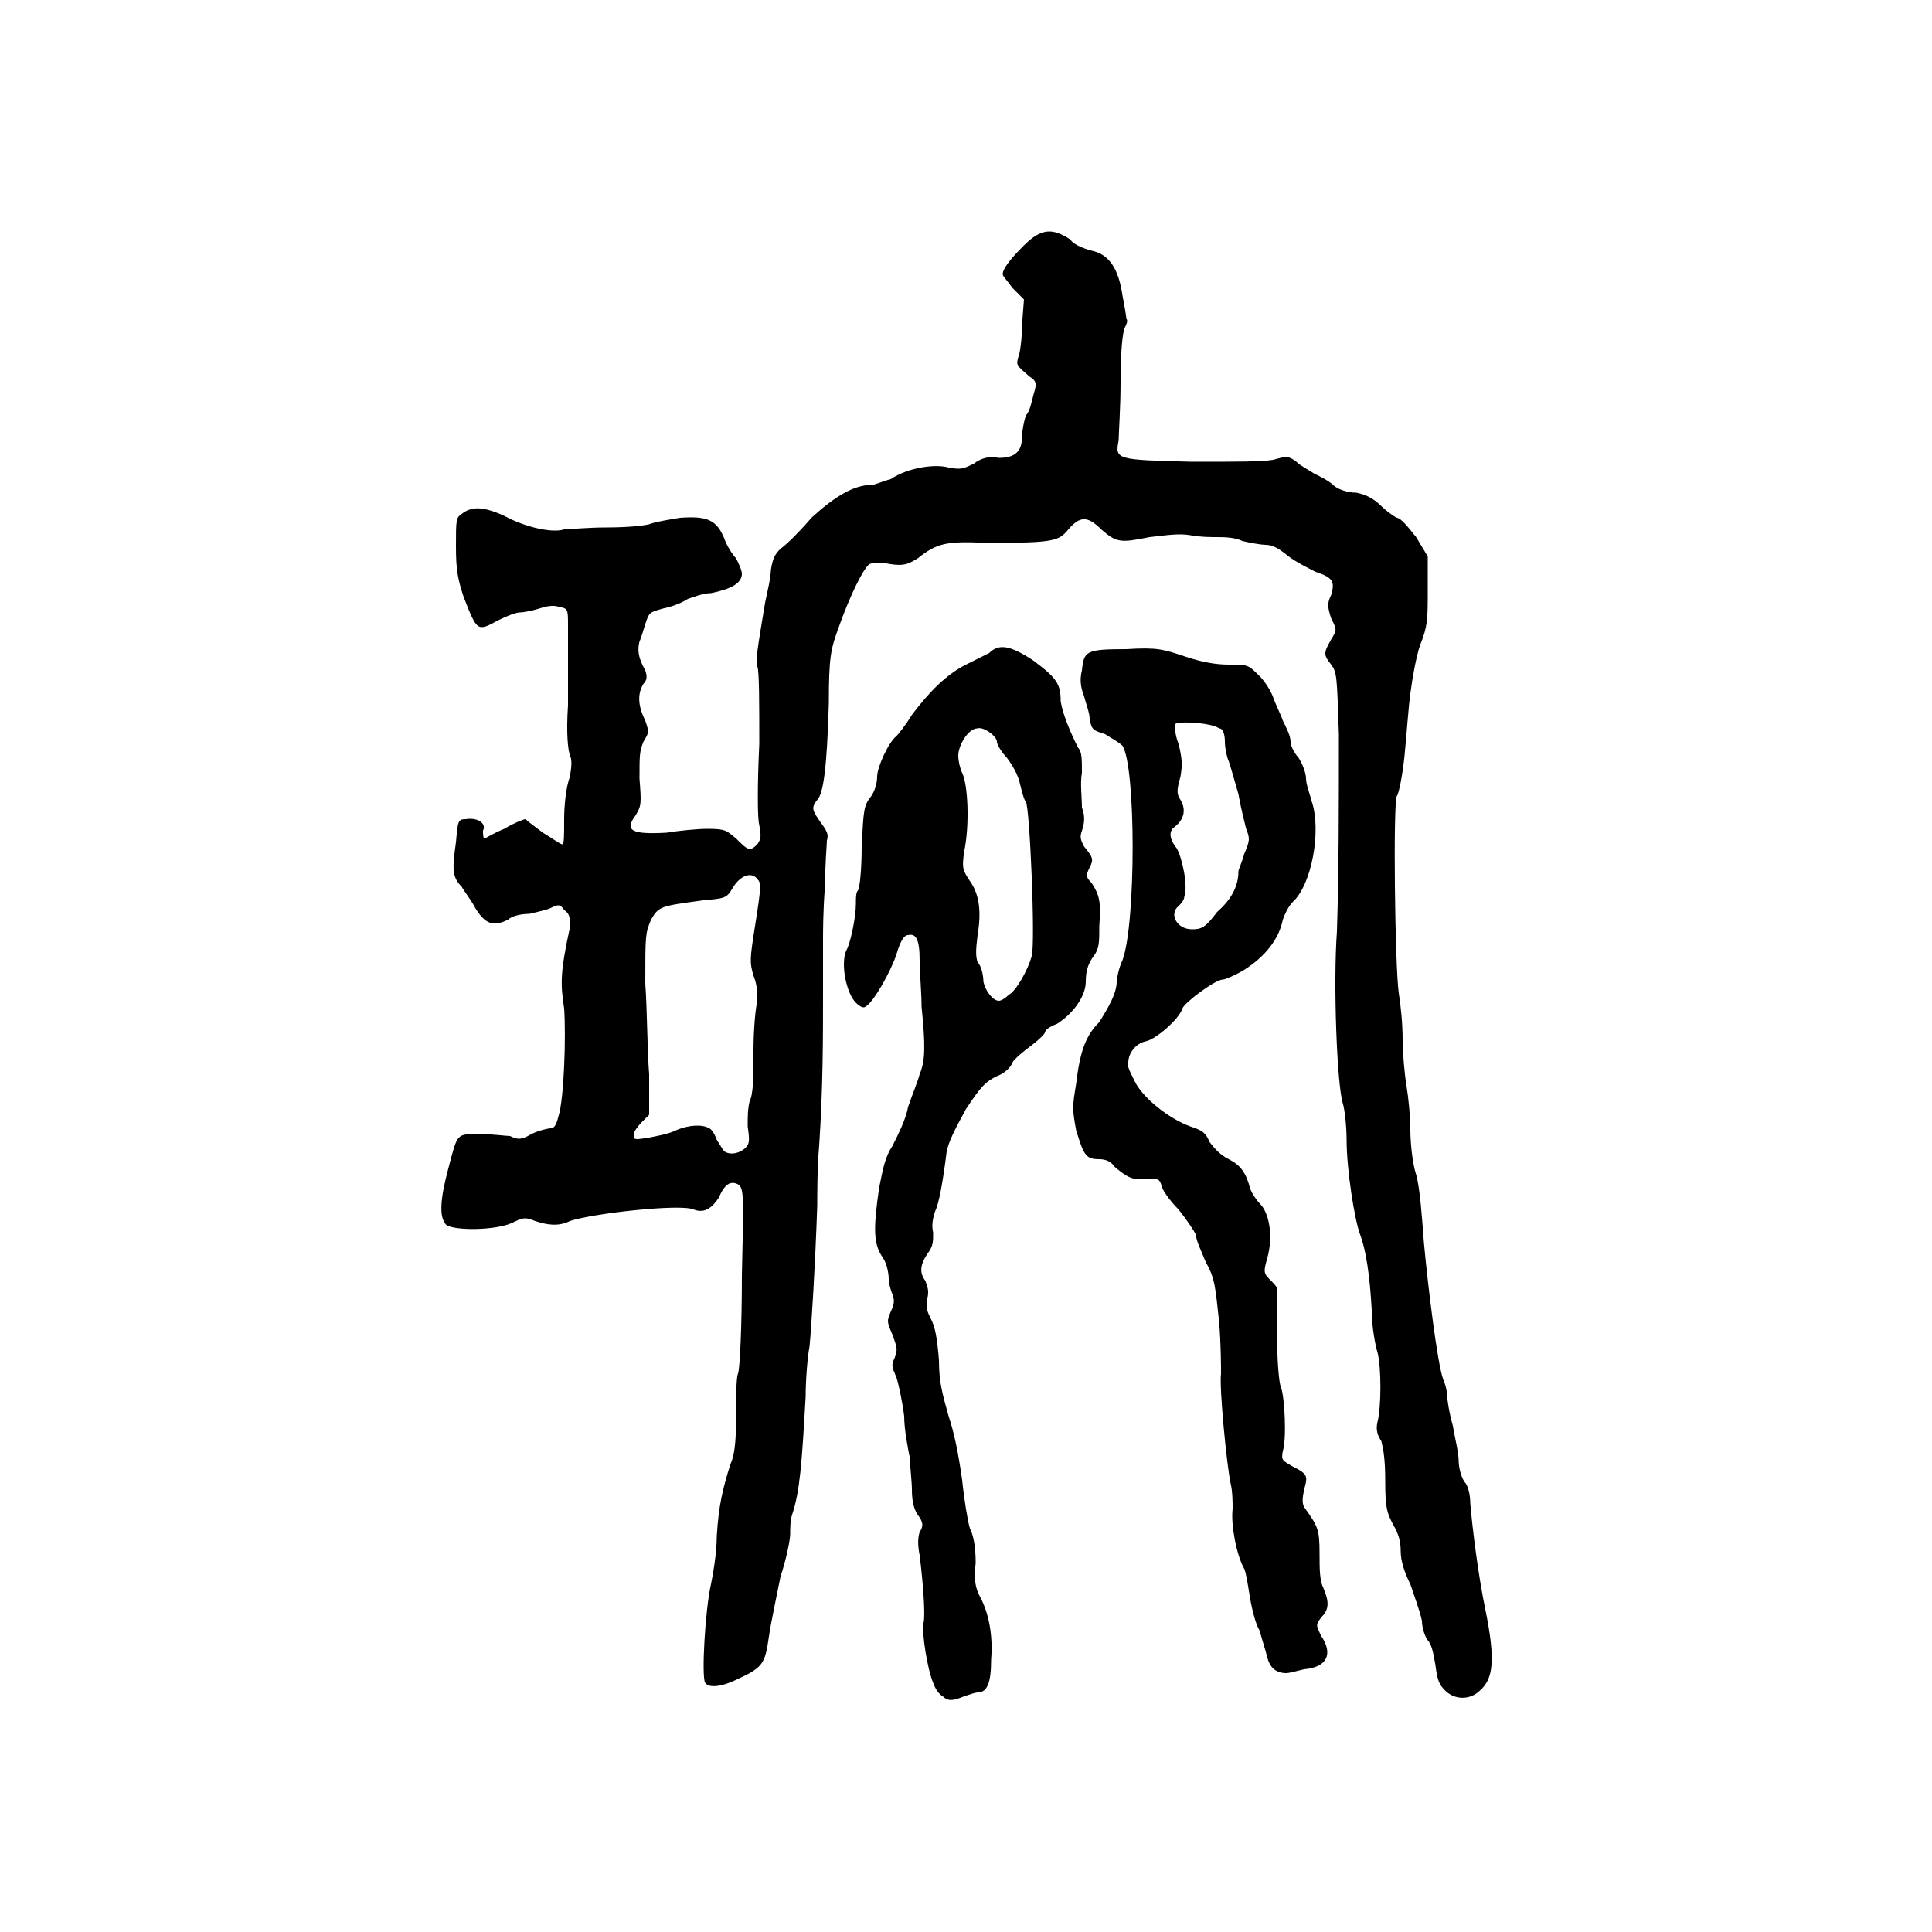
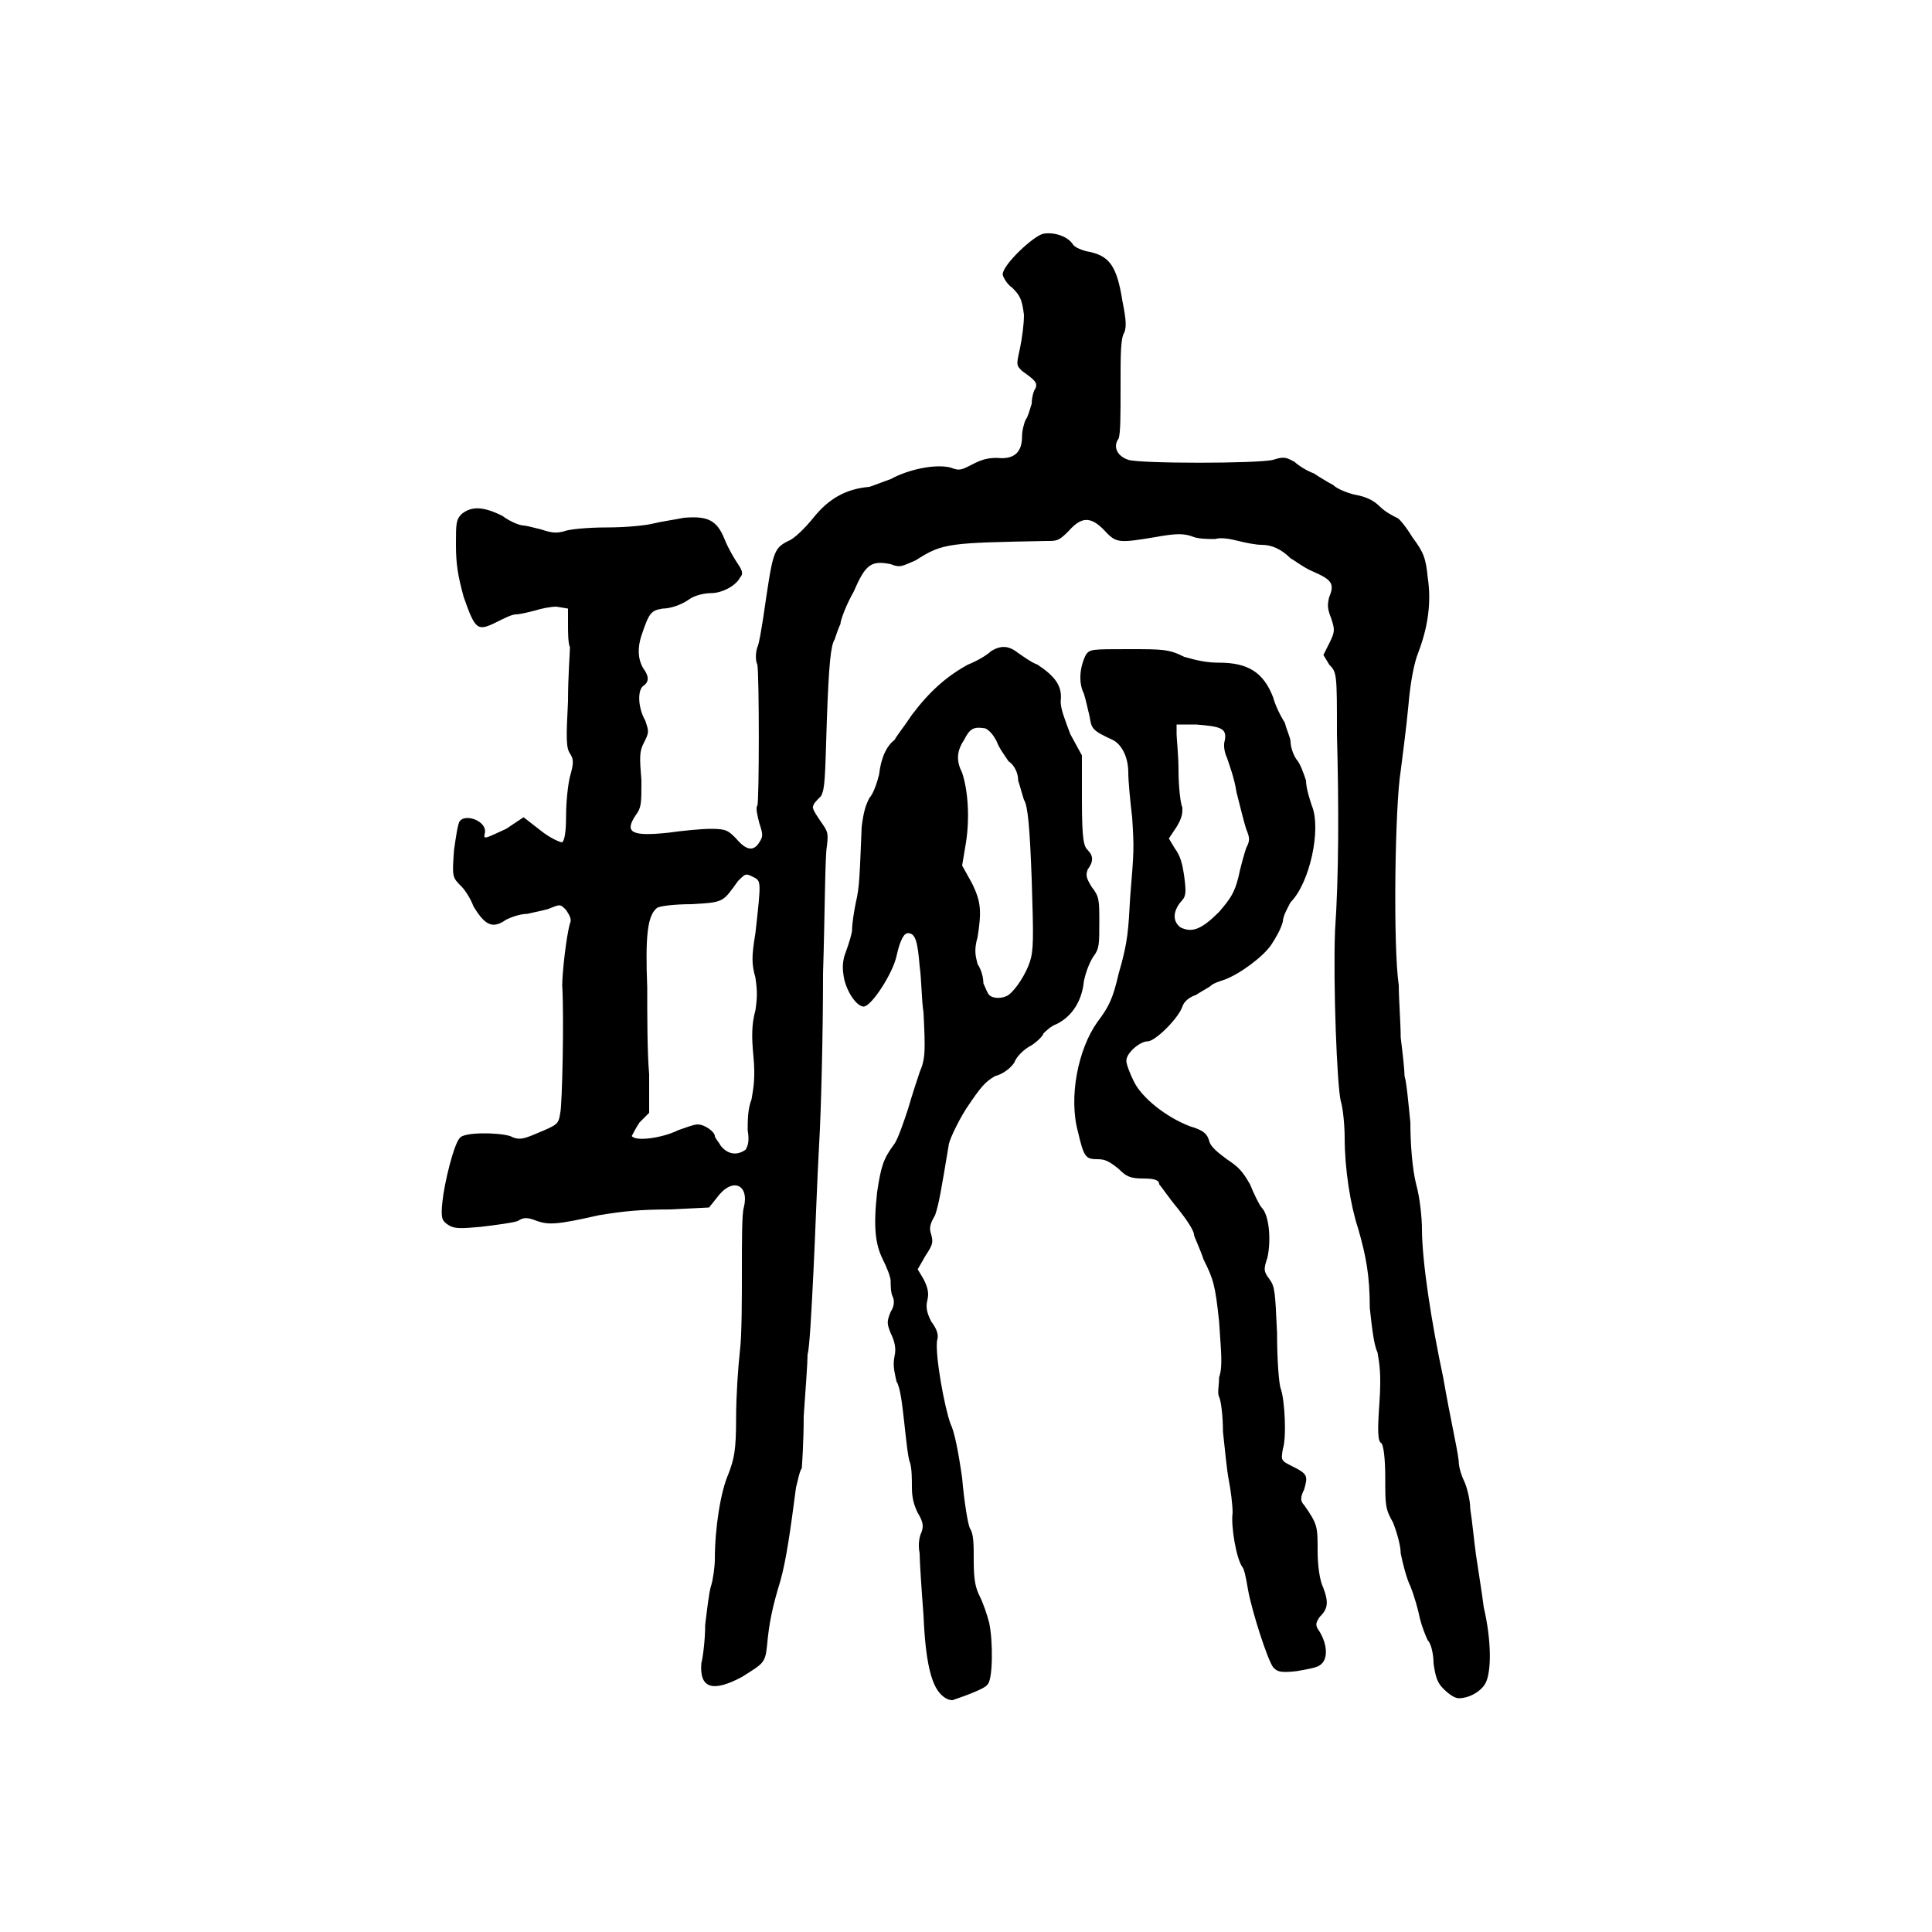
- <svg xmlns="http://www.w3.org/2000/svg" viewBox="0 -880 1000 1000" data-source="ccz C-00142" data-source-height="100.6" data-units-per-source-pixel="7.553">
-   <path d="M488 -2C486 -3 484 -6 483 -9C480 -16 477 -35 478 -40C479 -43 478 -59 476 -75C475 -80 475 -84 476 -87C478 -90 478 -92 475 -96C473 -99 472 -103 472 -109C472 -113 471 -121 471 -125C470 -130 468 -140 468 -147C467 -155 465 -164 464 -167C462 -172 461 -173 463 -177C465 -182 464 -183 462 -189C459 -196 459 -196 461 -201C463 -205 463 -207 462 -210C461 -212 460 -216 460 -218C460 -221 459 -226 457 -229C452 -236 452 -244 455 -265C457 -275 458 -281 462 -287C465 -293 469 -301 470 -307C472 -313 475 -320 476 -324C479 -331 479 -339 477 -359C477 -366 476 -377 476 -383C476 -394 474 -397 470 -396C468 -396 466 -393 464 -386C461 -377 452 -361 448 -359C447 -358 445 -359 443 -361C438 -366 435 -381 438 -388C440 -391 443 -405 443 -412C443 -415 443 -418 444 -419C445 -420 446 -430 446 -442C447 -461 447 -463 451 -468C453 -471 454 -475 454 -478C454 -483 460 -496 464 -499C465 -500 469 -505 472 -510C481 -522 490 -531 500 -536C504 -538 510 -541 512 -542C517 -547 523 -546 535 -538C547 -529 549 -526 549 -517C550 -511 553 -503 558 -493C560 -491 560 -487 560 -480C559 -475 560 -467 560 -462C562 -457 561 -453 560 -450C559 -447 559 -446 561 -442C566 -436 566 -435 564 -431C562 -427 562 -426 565 -423C569 -417 570 -413 569 -401C569 -392 569 -389 566 -385C563 -381 562 -377 562 -372C562 -364 555 -355 547 -350C544 -349 541 -347 541 -346C541 -345 538 -342 534 -339C530 -336 525 -332 524 -330C523 -327 519 -324 516 -323C510 -320 508 -318 500 -306C494 -295 491 -289 490 -284C488 -268 486 -257 484 -253C483 -250 482 -246 483 -242C483 -237 483 -235 480 -231C476 -225 476 -221 479 -217C480 -214 481 -212 480 -208C479 -203 480 -201 482 -197C484 -193 485 -188 486 -176C486 -164 488 -158 491 -147C494 -138 496 -128 498 -114C499 -104 501 -92 502 -89C504 -85 505 -79 505 -71C504 -62 505 -58 507 -54C512 -45 514 -33 513 -21C513 -9 511 -4 506 -4C505 -4 502 -3 499 -2C494 0 491 1 488 -2ZM748 -5C745 -8 744 -10 743 -18C742 -24 741 -29 739 -31C738 -32 736 -37 736 -41C735 -46 732 -54 730 -60C727 -66 725 -72 725 -77C725 -82 724 -86 721 -91C718 -97 717 -99 717 -113C717 -125 716 -130 715 -134C713 -137 712 -140 713 -144C715 -152 715 -172 713 -180C712 -183 710 -193 710 -202C709 -220 707 -233 704 -241C701 -249 697 -275 697 -290C697 -297 696 -306 695 -309C692 -319 690 -371 692 -398C693 -430 693 -461 693 -500C692 -530 692 -532 689 -536C685 -541 685 -542 689 -549C692 -554 692 -554 689 -560C687 -566 687 -568 689 -572C691 -579 690 -581 681 -584C677 -586 671 -589 667 -592C662 -596 659 -598 655 -598C653 -598 647 -599 643 -600C639 -602 633 -602 630 -602C627 -602 621 -602 616 -603C610 -604 604 -603 595 -602C580 -599 578 -599 570 -606C563 -613 559 -613 553 -606C548 -600 546 -599 511 -599C490 -600 485 -599 475 -591C470 -588 468 -587 461 -588C456 -589 452 -589 450 -588C447 -586 440 -572 434 -555C430 -544 429 -540 429 -516C428 -481 426 -469 423 -466C420 -462 420 -461 425 -454C428 -450 429 -448 428 -445C428 -443 427 -432 427 -421C426 -409 426 -397 426 -394C426 -391 426 -378 426 -367C426 -343 426 -317 424 -287C423 -276 423 -262 423 -256C422 -226 420 -193 419 -183C418 -178 417 -166 417 -157C415 -122 414 -108 410 -96C409 -93 409 -89 409 -86C409 -83 407 -73 404 -64C402 -54 399 -40 398 -33C396 -19 395 -17 382 -11C374 -7 367 -6 365 -9C363 -12 365 -47 368 -60C369 -65 371 -76 371 -85C372 -101 374 -109 378 -122C380 -126 381 -133 381 -146C381 -156 381 -167 382 -169C383 -172 384 -194 384 -220C385 -262 385 -265 382 -267C378 -269 375 -267 372 -260C368 -254 364 -252 359 -254C352 -257 307 -252 295 -248C289 -245 283 -246 277 -248C272 -250 271 -250 265 -247C256 -243 235 -243 231 -246C227 -250 228 -260 232 -275C237 -294 236 -293 249 -293C255 -293 262 -292 264 -292C268 -290 270 -290 275 -293C279 -295 284 -296 285 -296C287 -296 288 -298 289 -302C292 -311 293 -344 292 -358C290 -371 290 -377 295 -400C295 -405 295 -407 292 -409C290 -412 289 -412 285 -410C283 -409 278 -408 274 -407C270 -407 265 -406 263 -404C255 -400 251 -402 246 -410C244 -414 240 -419 239 -421C234 -426 234 -430 236 -444C237 -455 237 -456 241 -456C247 -457 252 -454 250 -450C250 -448 250 -446 251 -446C251 -446 256 -449 261 -451C266 -454 271 -456 272 -456C273 -455 277 -452 281 -449C286 -446 290 -443 291 -443C292 -443 292 -447 292 -456C292 -463 293 -473 295 -478C296 -484 296 -487 295 -489C294 -492 293 -500 294 -515C294 -527 294 -539 294 -542C294 -545 294 -551 294 -556C294 -565 294 -565 289 -566C286 -567 282 -566 279 -565C276 -564 271 -563 269 -563C267 -563 262 -561 258 -559C247 -553 247 -553 240 -571C237 -580 236 -585 236 -597C236 -611 236 -612 239 -614C244 -618 250 -618 261 -613C272 -607 286 -604 292 -606C294 -606 304 -607 314 -607C325 -607 335 -608 337 -609C340 -610 346 -611 352 -612C366 -613 371 -611 375 -601C376 -598 379 -593 381 -591C382 -589 384 -585 384 -583C384 -578 378 -575 368 -573C364 -573 359 -571 356 -570C353 -568 348 -566 343 -565C336 -563 336 -563 334 -557C333 -554 332 -550 331 -548C330 -544 330 -540 334 -533C335 -530 335 -528 333 -526C330 -521 330 -515 334 -507C336 -501 336 -501 333 -496C331 -491 331 -489 331 -477C332 -464 332 -463 329 -458C323 -450 327 -448 345 -449C351 -450 361 -451 366 -451C376 -451 376 -450 381 -446C387 -440 388 -439 392 -443C394 -446 394 -447 393 -453C392 -456 392 -474 393 -495C393 -515 393 -533 392 -535C391 -538 392 -544 396 -568C397 -573 399 -581 399 -585C400 -591 401 -593 404 -596C407 -598 414 -605 420 -612C432 -623 442 -629 451 -629C453 -629 457 -631 461 -632C470 -638 484 -640 491 -638C497 -637 498 -637 504 -640C508 -643 512 -644 517 -643C525 -643 529 -646 529 -654C529 -657 530 -662 531 -665C533 -667 534 -672 535 -676C537 -682 536 -683 533 -685C526 -691 526 -691 527 -695C528 -697 529 -705 529 -712L530 -725L524 -731C522 -734 519 -737 519 -738C519 -741 523 -746 530 -753C539 -762 545 -762 554 -756C556 -753 562 -751 566 -750C574 -748 579 -741 581 -727C582 -722 583 -716 583 -715C584 -714 583 -712 582 -710C581 -707 580 -698 580 -682C580 -669 579 -655 579 -652C577 -642 578 -642 617 -641C641 -641 653 -641 659 -642C666 -644 667 -644 671 -641C673 -639 677 -637 680 -635C684 -633 688 -631 690 -629C692 -627 697 -625 702 -625C707 -624 711 -622 715 -618C717 -616 721 -613 723 -612C725 -612 729 -607 733 -602L739 -592L739 -575C739 -559 739 -556 735 -546C733 -540 731 -529 730 -521C729 -514 728 -499 727 -489C726 -479 724 -469 723 -468C721 -464 722 -380 724 -366C725 -360 726 -350 726 -342C726 -335 727 -324 728 -318C729 -312 730 -302 730 -295C730 -289 731 -278 733 -272C735 -265 736 -250 737 -237C739 -215 744 -174 747 -166C748 -164 749 -160 749 -158C749 -156 750 -149 752 -142C753 -136 755 -128 755 -124C755 -121 756 -116 758 -113C760 -111 761 -106 761 -102C762 -90 765 -65 769 -46C774 -21 773 -11 766 -5C761 0 753 0 748 -5ZM661 -15C659 -16 657 -18 656 -22C655 -26 653 -32 652 -36C650 -39 648 -47 647 -53C646 -59 645 -66 644 -68C640 -75 637 -91 638 -99C638 -102 638 -108 637 -112C635 -121 631 -162 632 -169C632 -172 632 -184 631 -196C629 -214 629 -218 624 -227C622 -232 619 -238 619 -241C618 -243 614 -249 610 -254C605 -259 601 -265 601 -267C600 -270 599 -270 592 -270C586 -269 583 -271 577 -276C575 -279 572 -280 569 -280C562 -280 561 -282 557 -295C555 -306 555 -307 557 -319C559 -336 562 -344 569 -351C574 -359 578 -366 578 -372C578 -373 579 -379 581 -383C588 -402 588 -483 581 -494C579 -496 575 -498 572 -500C566 -502 565 -502 564 -508C564 -511 562 -516 561 -520C559 -525 559 -529 560 -533C561 -543 562 -544 583 -544C599 -545 602 -544 614 -540C623 -537 630 -536 636 -536C646 -536 646 -536 652 -530C655 -527 658 -522 659 -519C660 -516 663 -510 664 -507C666 -503 668 -499 668 -496C668 -494 670 -490 672 -488C674 -485 676 -480 676 -477C676 -474 678 -469 679 -465C684 -450 679 -422 669 -413C667 -411 665 -407 664 -404C662 -394 655 -385 644 -378C639 -375 634 -373 633 -373C629 -373 613 -361 612 -358C610 -352 598 -342 593 -341C588 -340 584 -335 584 -330C583 -329 585 -325 587 -321C591 -312 605 -301 616 -297C622 -295 624 -294 626 -289C629 -285 632 -282 636 -280C642 -277 645 -273 647 -265C648 -262 651 -258 653 -256C657 -251 659 -240 656 -229C654 -222 654 -221 657 -218C659 -216 661 -214 661 -213C661 -212 661 -201 661 -189C661 -176 662 -164 663 -162C665 -157 666 -135 664 -129C663 -124 664 -124 669 -121C677 -117 677 -116 675 -109C674 -104 674 -102 675 -100C682 -90 683 -89 683 -76C683 -68 683 -62 685 -58C688 -51 688 -47 684 -43C681 -39 681 -39 684 -33C690 -24 687 -17 675 -16C671 -15 667 -14 666 -14C665 -14 663 -14 661 -15ZM386 -286C388 -288 388 -290 387 -297C387 -302 387 -306 388 -310C390 -314 390 -323 390 -336C390 -347 391 -358 392 -362C392 -366 392 -370 390 -375C388 -382 388 -383 391 -402C394 -421 394 -423 392 -425C389 -429 383 -427 379 -420C376 -415 375 -415 364 -414C342 -411 341 -411 337 -404C334 -397 334 -396 334 -371C335 -357 335 -336 336 -324L336 -303L332 -299C330 -297 328 -294 328 -293C328 -290 328 -290 335 -291C340 -292 346 -293 350 -295C357 -298 364 -298 367 -296C368 -296 370 -293 371 -290C373 -287 374 -285 375 -284C378 -282 383 -283 386 -286ZM522 -365C526 -367 532 -378 534 -385C536 -392 533 -462 531 -465C530 -466 529 -470 528 -474C527 -479 524 -484 521 -488C518 -491 516 -495 516 -496C516 -499 509 -504 506 -503C501 -503 496 -494 496 -489C496 -486 497 -482 498 -480C501 -474 502 -453 499 -439C498 -431 498 -430 502 -424C507 -417 508 -408 506 -396C505 -388 505 -385 506 -382C508 -380 509 -375 509 -372C510 -367 514 -362 517 -362C518 -362 520 -363 522 -365ZM630 -408C638 -415 641 -422 641 -429C641 -430 643 -434 644 -438C647 -445 647 -446 645 -451C644 -455 642 -463 641 -469C639 -476 637 -483 636 -486C635 -488 634 -493 634 -496C634 -500 633 -503 631 -503C627 -506 609 -507 608 -505C608 -505 608 -500 610 -495C612 -487 612 -484 611 -478C609 -471 609 -469 611 -466C614 -461 613 -456 608 -452C605 -450 605 -446 609 -441C612 -436 615 -421 613 -416C613 -414 611 -412 610 -411C605 -407 609 -399 617 -399C622 -399 624 -400 630 -408Z" />
+ <svg xmlns="http://www.w3.org/2000/svg" viewBox="0 -880 1000 1000" data-source="ccz C-00142" data-source-height="100.7" data-units-per-source-pixel="7.545">
+   <path d="M487 -3C482 -8 479 -20 478 -44C477 -57 476 -72 476 -76C475 -81 476 -85 477 -87C478 -90 478 -92 475 -97C473 -101 472 -105 472 -110C472 -114 472 -120 471 -123C470 -125 469 -135 468 -144C467 -153 466 -162 464 -165C463 -170 462 -173 463 -178C464 -182 463 -186 461 -190C459 -195 459 -196 461 -201C463 -204 463 -207 462 -209C461 -211 461 -215 461 -217C461 -219 459 -224 457 -228C453 -236 452 -245 454 -263C456 -276 457 -280 463 -288C465 -291 468 -300 470 -306C472 -313 475 -322 476 -325C479 -332 479 -336 478 -356C477 -362 477 -373 476 -380C475 -392 474 -397 470 -397C468 -397 466 -394 464 -385C462 -376 451 -359 447 -359C444 -359 439 -365 437 -373C436 -378 436 -381 437 -385C438 -388 440 -393 441 -398C441 -402 442 -408 443 -413C445 -421 445 -429 446 -452C447 -460 448 -463 450 -467C452 -469 454 -475 455 -479C456 -488 459 -494 463 -497C464 -499 468 -504 472 -510C481 -522 490 -530 501 -536C506 -538 511 -541 513 -543C518 -546 522 -546 527 -542C530 -540 534 -537 537 -536C546 -530 550 -525 549 -517C549 -513 551 -508 554 -500L560 -489L560 -466C560 -445 561 -442 563 -440C566 -437 566 -434 563 -430C562 -427 562 -426 565 -421C569 -416 569 -414 569 -403C569 -391 569 -389 566 -385C564 -382 562 -377 561 -372C560 -362 555 -354 547 -350C544 -349 541 -346 540 -345C540 -344 537 -341 534 -339C530 -337 526 -333 525 -330C523 -327 519 -324 515 -323C510 -320 508 -318 500 -306C495 -298 491 -289 491 -287C487 -263 486 -257 484 -251C481 -246 481 -244 482 -241C483 -237 483 -236 479 -230L475 -223L478 -218C480 -214 481 -211 480 -207C479 -203 480 -200 482 -196C485 -192 486 -189 485 -186C484 -178 489 -151 492 -143C494 -139 496 -129 498 -115C499 -103 501 -91 502 -89C504 -86 504 -81 504 -72C504 -62 505 -58 507 -54C509 -50 511 -44 512 -40C514 -31 514 -10 511 -8C510 -6 499 -2 493 0C491 0 489 -1 487 -3ZM747 -6C744 -9 743 -12 742 -19C742 -23 741 -29 739 -31C738 -33 736 -38 735 -42C734 -47 732 -54 730 -59C728 -63 726 -71 725 -76C725 -80 723 -87 721 -92C717 -99 717 -101 717 -115C717 -126 716 -132 715 -133C713 -134 713 -140 714 -154C715 -169 714 -174 713 -180C711 -184 710 -194 709 -203C709 -220 707 -230 703 -244C699 -256 696 -275 696 -291C696 -298 695 -307 694 -310C692 -318 690 -371 691 -398C693 -427 693 -463 692 -500C692 -531 692 -532 688 -536L685 -541L688 -547C691 -553 691 -554 689 -560C687 -565 687 -567 688 -571C691 -578 689 -580 680 -584C675 -586 670 -590 668 -591C663 -596 658 -598 653 -598C650 -598 645 -599 641 -600C637 -601 632 -602 629 -601C626 -601 621 -601 618 -602C613 -604 609 -604 598 -602C580 -599 578 -599 573 -604C565 -613 560 -613 553 -605C548 -600 547 -600 542 -600C491 -599 488 -599 474 -590C467 -587 466 -586 461 -588C451 -590 448 -588 442 -574C438 -567 435 -559 435 -557C434 -555 433 -552 432 -549C430 -546 429 -536 428 -508C427 -476 427 -472 425 -468C423 -466 421 -464 421 -463C420 -462 422 -459 424 -456C428 -450 429 -450 428 -442C427 -437 427 -408 426 -376C426 -345 425 -305 424 -288C423 -271 422 -241 421 -221C420 -201 419 -182 418 -179C418 -175 417 -161 416 -147C416 -133 415 -120 415 -120C414 -119 413 -114 412 -110C409 -87 407 -73 404 -62C400 -49 398 -40 397 -28C396 -19 395 -19 384 -12C369 -4 362 -6 363 -19C364 -23 365 -32 365 -39C366 -47 367 -56 368 -59C369 -62 370 -69 370 -73C370 -89 373 -108 377 -117C380 -125 381 -129 381 -146C381 -157 382 -172 383 -181C384 -189 384 -208 384 -223C384 -238 384 -252 385 -255C388 -267 379 -271 371 -260L367 -255L347 -254C331 -254 322 -253 310 -251C288 -246 284 -246 278 -248C273 -250 271 -250 268 -248C265 -247 257 -246 249 -245C238 -244 235 -244 232 -246C229 -248 228 -249 229 -258C230 -268 235 -288 238 -291C240 -294 257 -294 264 -292C268 -290 270 -290 277 -293C289 -298 289 -298 290 -304C291 -308 292 -354 291 -370C291 -376 293 -395 295 -402C296 -404 295 -406 293 -409C290 -412 290 -412 285 -410C283 -409 277 -408 273 -407C269 -407 264 -405 262 -404C255 -399 251 -401 245 -411C244 -414 241 -419 239 -421C234 -426 234 -426 235 -440C236 -447 237 -454 238 -455C241 -459 252 -455 251 -449C250 -445 251 -446 262 -451L271 -457L280 -450C285 -446 290 -444 291 -444C292 -445 293 -448 293 -458C293 -465 294 -474 295 -478C297 -485 297 -487 295 -490C293 -493 293 -498 294 -517C294 -530 295 -542 295 -545C294 -547 294 -553 294 -557L294 -565L288 -566C285 -566 280 -565 277 -564C273 -563 269 -562 267 -562C265 -562 261 -560 257 -558C247 -553 246 -554 240 -571C237 -582 236 -588 236 -598C236 -609 236 -611 239 -614C244 -618 250 -618 260 -613C264 -610 269 -608 271 -608C272 -608 276 -607 280 -606C286 -604 288 -604 292 -605C294 -606 304 -607 314 -607C324 -607 334 -608 338 -609C342 -610 349 -611 354 -612C366 -613 371 -611 375 -601C377 -596 380 -591 382 -588C384 -585 385 -583 383 -581C381 -577 374 -573 368 -573C365 -573 360 -572 357 -570C353 -567 347 -565 343 -565C337 -564 336 -563 332 -551C330 -545 330 -539 333 -534C336 -530 336 -527 333 -525C330 -523 330 -514 334 -507C336 -501 336 -501 333 -495C331 -491 331 -488 332 -476C332 -464 332 -462 329 -458C323 -449 327 -447 346 -449C353 -450 363 -451 368 -451C376 -451 377 -450 381 -446C386 -440 390 -439 393 -444C395 -447 395 -448 393 -454C392 -458 391 -462 392 -463C393 -465 393 -531 392 -536C391 -538 391 -542 392 -545C393 -547 394 -554 395 -560C400 -594 400 -596 408 -600C411 -601 417 -607 421 -612C429 -622 438 -627 450 -628C453 -629 458 -631 461 -632C470 -637 484 -640 492 -638C497 -636 498 -637 504 -640C508 -642 511 -643 516 -643C525 -642 529 -646 529 -654C529 -657 530 -661 531 -663C532 -664 533 -668 534 -671C534 -674 535 -678 536 -679C537 -682 536 -683 529 -688C526 -691 526 -691 528 -700C529 -705 530 -712 530 -717C529 -725 528 -727 524 -731C521 -733 519 -737 519 -738C519 -743 535 -758 540 -759C545 -760 552 -758 555 -754C556 -752 559 -751 562 -750C574 -748 578 -743 581 -724C583 -714 583 -711 582 -708C580 -705 580 -697 580 -680C580 -665 580 -656 579 -653C576 -649 578 -644 584 -642C590 -640 651 -640 659 -642C665 -644 666 -643 670 -641C672 -639 677 -636 680 -635C683 -633 688 -630 690 -629C692 -627 697 -625 701 -624C707 -623 711 -621 714 -618C717 -615 721 -613 723 -612C724 -612 728 -607 731 -602C737 -594 738 -591 739 -581C741 -568 739 -555 734 -542C732 -537 730 -527 729 -515C728 -504 726 -489 725 -481C722 -463 721 -390 724 -370C724 -363 725 -350 725 -343C726 -335 727 -326 727 -323C728 -320 729 -309 730 -299C730 -288 731 -275 733 -267C735 -260 736 -249 736 -244C736 -227 741 -195 747 -167C751 -144 754 -132 755 -124C755 -120 757 -115 758 -113C759 -111 761 -104 761 -99C762 -93 763 -82 764 -75C765 -68 767 -56 768 -48C772 -31 772 -15 769 -9C767 -5 761 -1 755 -1C753 -1 750 -3 747 -6ZM659 -17C656 -21 648 -46 646 -57C645 -63 644 -68 643 -69C640 -73 637 -90 638 -97C638 -101 637 -109 636 -114C635 -119 634 -130 633 -139C633 -147 632 -155 631 -157C630 -159 631 -163 631 -167C633 -173 632 -180 631 -196C629 -215 628 -218 623 -228C621 -234 618 -240 618 -241C618 -243 614 -249 610 -254C605 -260 601 -266 600 -267C600 -269 598 -270 592 -270C585 -270 583 -271 579 -275C574 -279 572 -280 568 -280C562 -280 561 -281 558 -294C553 -312 558 -337 568 -351C574 -359 576 -363 579 -376C584 -393 584 -399 585 -416C587 -440 587 -441 586 -457C585 -465 584 -476 584 -480C584 -489 580 -495 576 -497C565 -502 565 -503 564 -509C563 -513 562 -518 561 -521C558 -527 559 -535 562 -541C564 -544 565 -544 584 -544C602 -544 605 -544 613 -540C620 -538 625 -537 631 -537C646 -537 654 -532 659 -519C660 -515 663 -509 665 -506C666 -502 668 -498 668 -496C668 -494 669 -490 671 -487C673 -485 675 -479 676 -476C676 -472 678 -466 679 -463C684 -451 678 -423 668 -413C667 -411 664 -406 664 -403C663 -399 660 -394 658 -391C654 -385 642 -376 634 -373C631 -372 628 -371 627 -370C626 -369 622 -367 619 -365C616 -364 613 -362 612 -359C610 -353 598 -341 594 -341C590 -341 583 -335 583 -331C583 -329 585 -324 587 -320C591 -312 603 -302 616 -297C623 -295 625 -293 626 -289C627 -286 631 -283 635 -280C641 -276 643 -274 647 -267C649 -262 652 -256 653 -255C657 -251 658 -238 656 -229C654 -223 654 -222 657 -218C660 -214 660 -211 661 -190C661 -176 662 -163 663 -161C665 -155 666 -136 664 -130C663 -124 663 -124 669 -121C677 -117 677 -116 675 -109C673 -105 673 -103 675 -101C682 -91 682 -90 682 -77C682 -70 683 -62 685 -58C688 -50 687 -47 683 -43C681 -40 681 -39 682 -37C687 -30 688 -21 683 -18C682 -17 677 -16 671 -15C662 -14 661 -15 659 -17ZM386 -285C387 -287 388 -289 387 -295C387 -300 387 -306 389 -311C390 -317 391 -322 390 -333C389 -343 389 -350 391 -357C392 -364 392 -367 391 -374C389 -381 389 -385 391 -397C394 -424 394 -424 390 -426C386 -428 386 -428 382 -424C374 -413 375 -413 358 -412C349 -412 341 -411 340 -410C335 -406 334 -395 335 -369C335 -355 335 -335 336 -324L336 -304L331 -299C329 -296 327 -292 327 -292C329 -289 343 -291 351 -295C354 -296 359 -298 361 -298C365 -298 370 -294 370 -292C370 -291 372 -289 373 -287C377 -282 382 -282 386 -285ZM522 -365C526 -368 531 -376 533 -382C535 -388 535 -394 534 -425C533 -452 532 -463 530 -466C529 -469 528 -473 527 -476C527 -480 525 -484 522 -486C520 -489 517 -493 516 -496C514 -500 512 -502 510 -503C504 -504 502 -503 499 -497C495 -491 495 -486 498 -480C501 -471 502 -457 500 -444L498 -432L503 -423C508 -413 508 -408 506 -395C504 -388 505 -385 506 -381C508 -378 509 -374 509 -371C510 -369 511 -366 512 -365C514 -363 519 -363 522 -365ZM631 -408C637 -415 639 -418 641 -426C642 -431 644 -438 645 -441C647 -445 647 -446 645 -451C644 -454 642 -462 640 -470C639 -477 636 -485 635 -488C634 -490 633 -494 634 -497C635 -503 632 -504 619 -505L609 -505L609 -500C609 -498 610 -489 610 -481C610 -473 611 -464 612 -462C612 -459 612 -457 609 -452L605 -446L608 -441C611 -437 612 -433 613 -426C614 -418 614 -416 611 -413C607 -408 607 -403 611 -400C617 -397 622 -399 631 -408Z" />
</svg>
